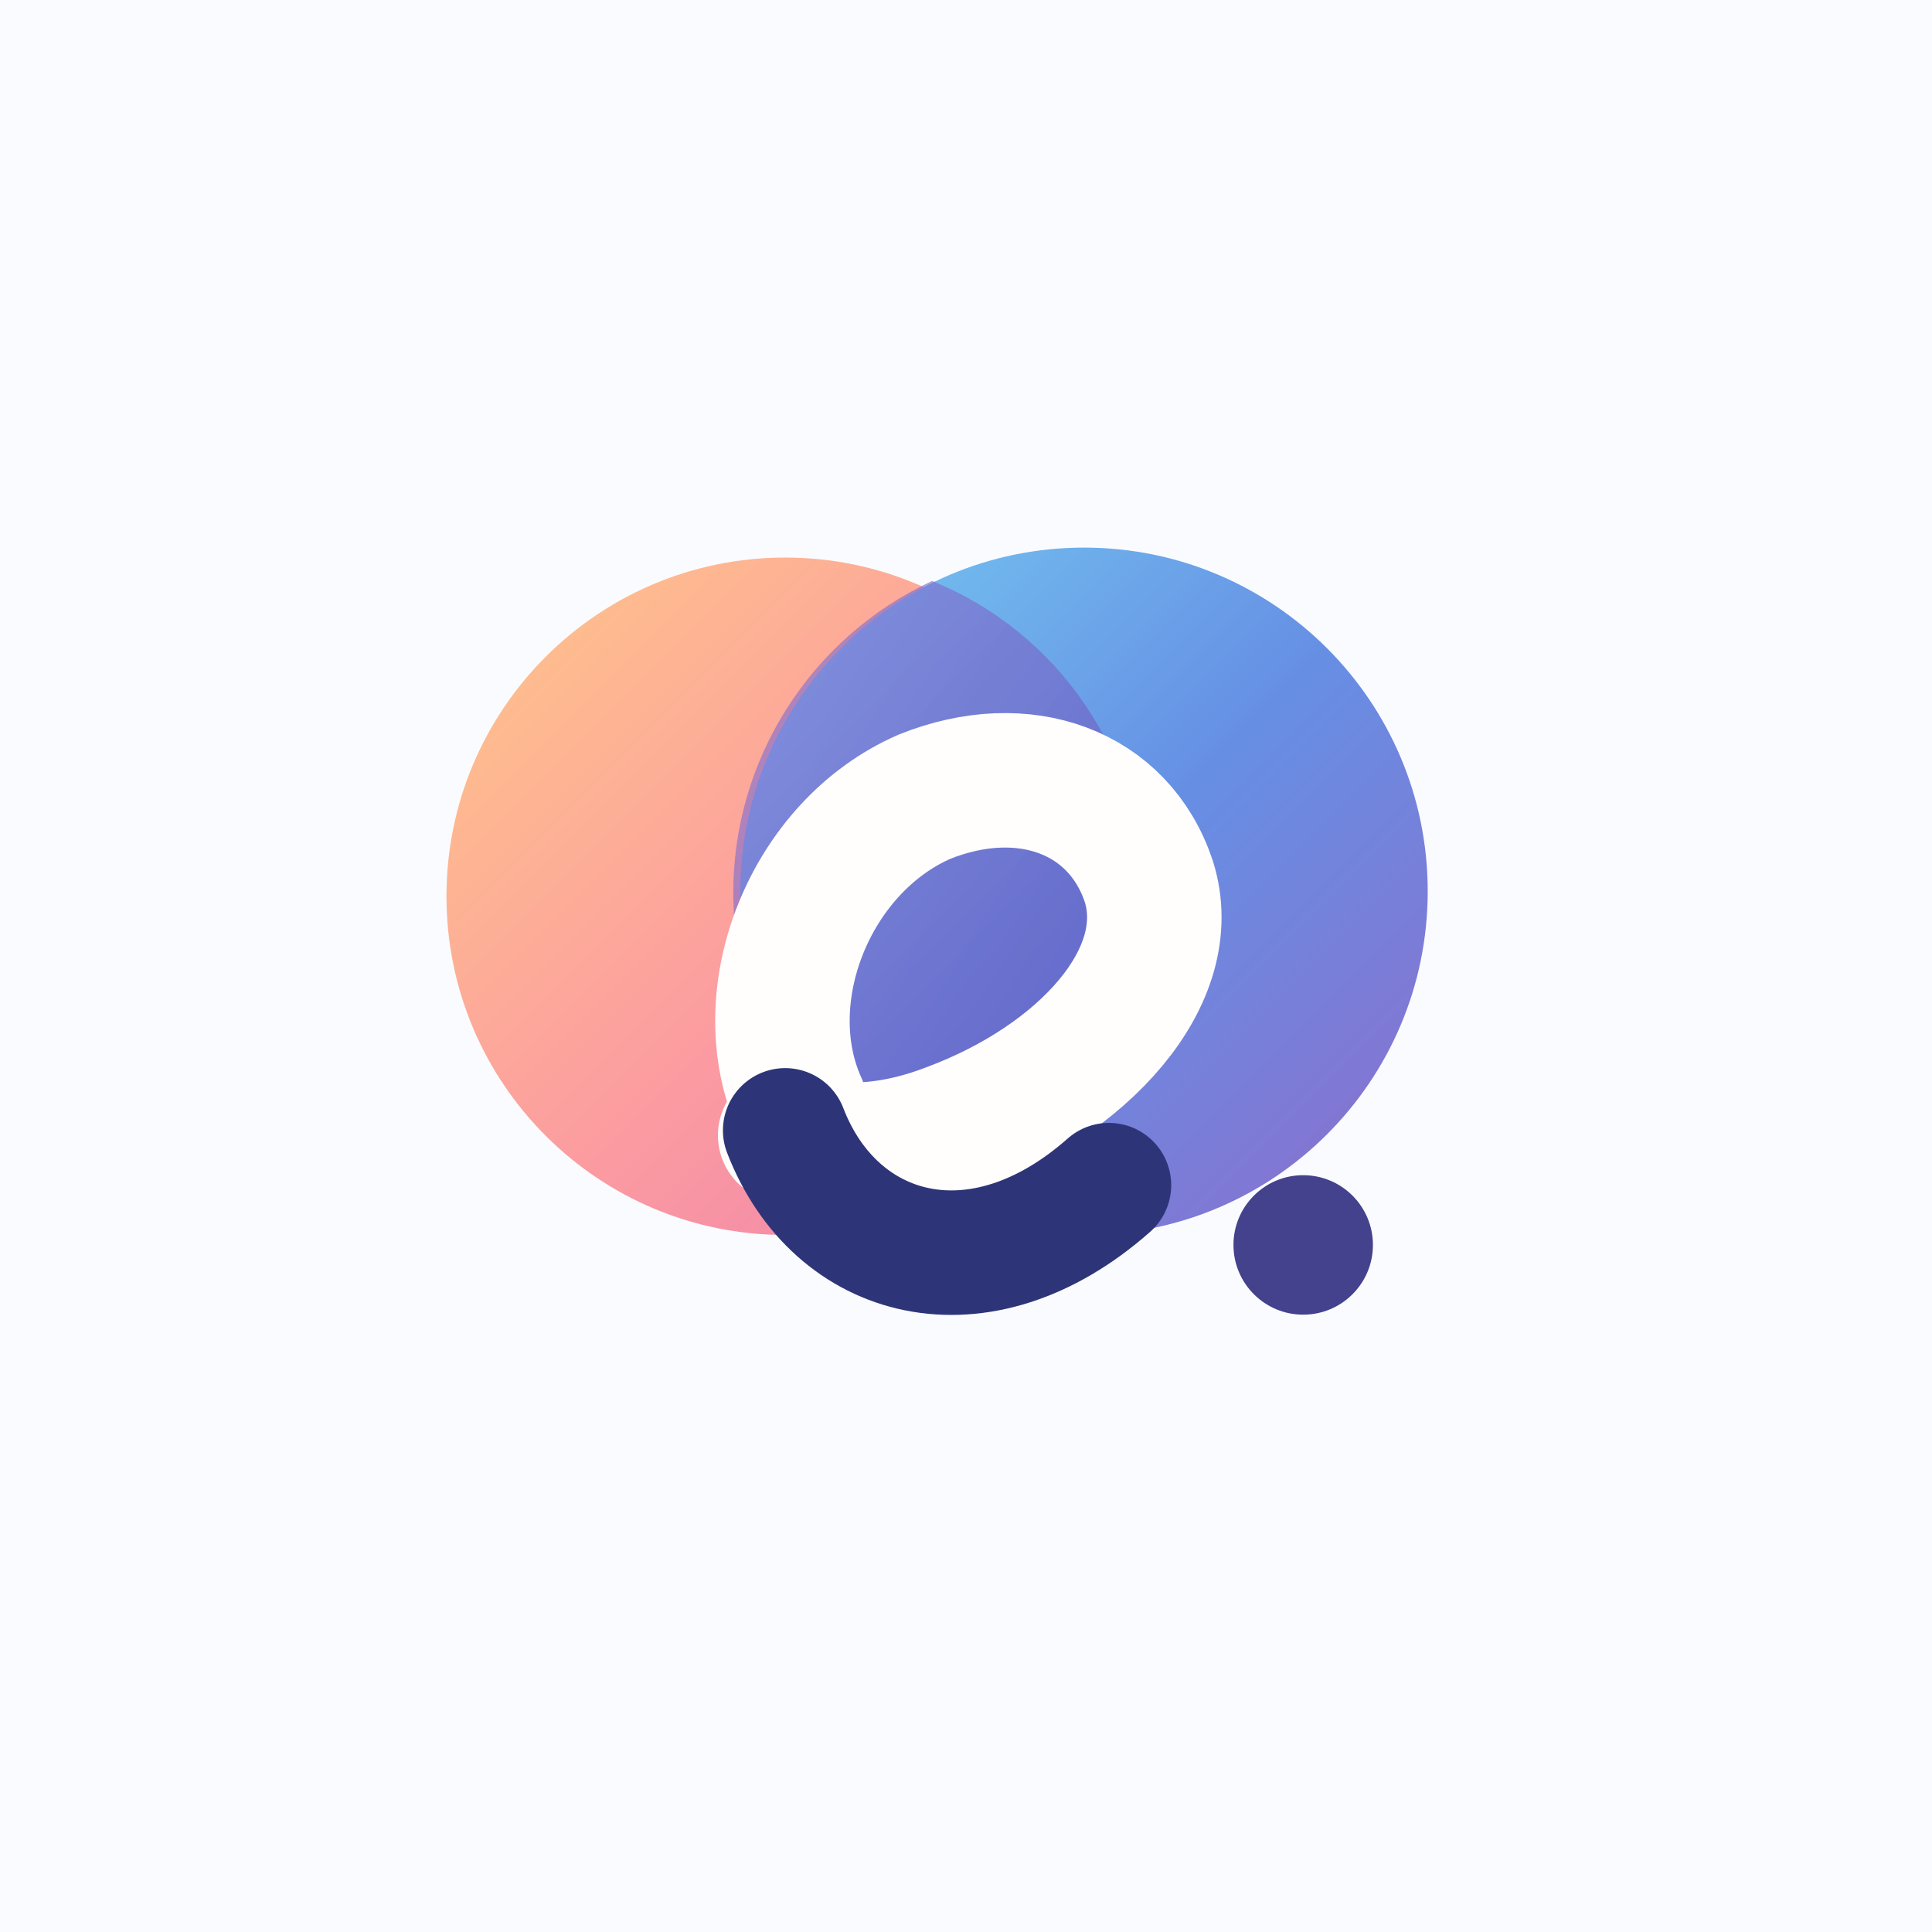
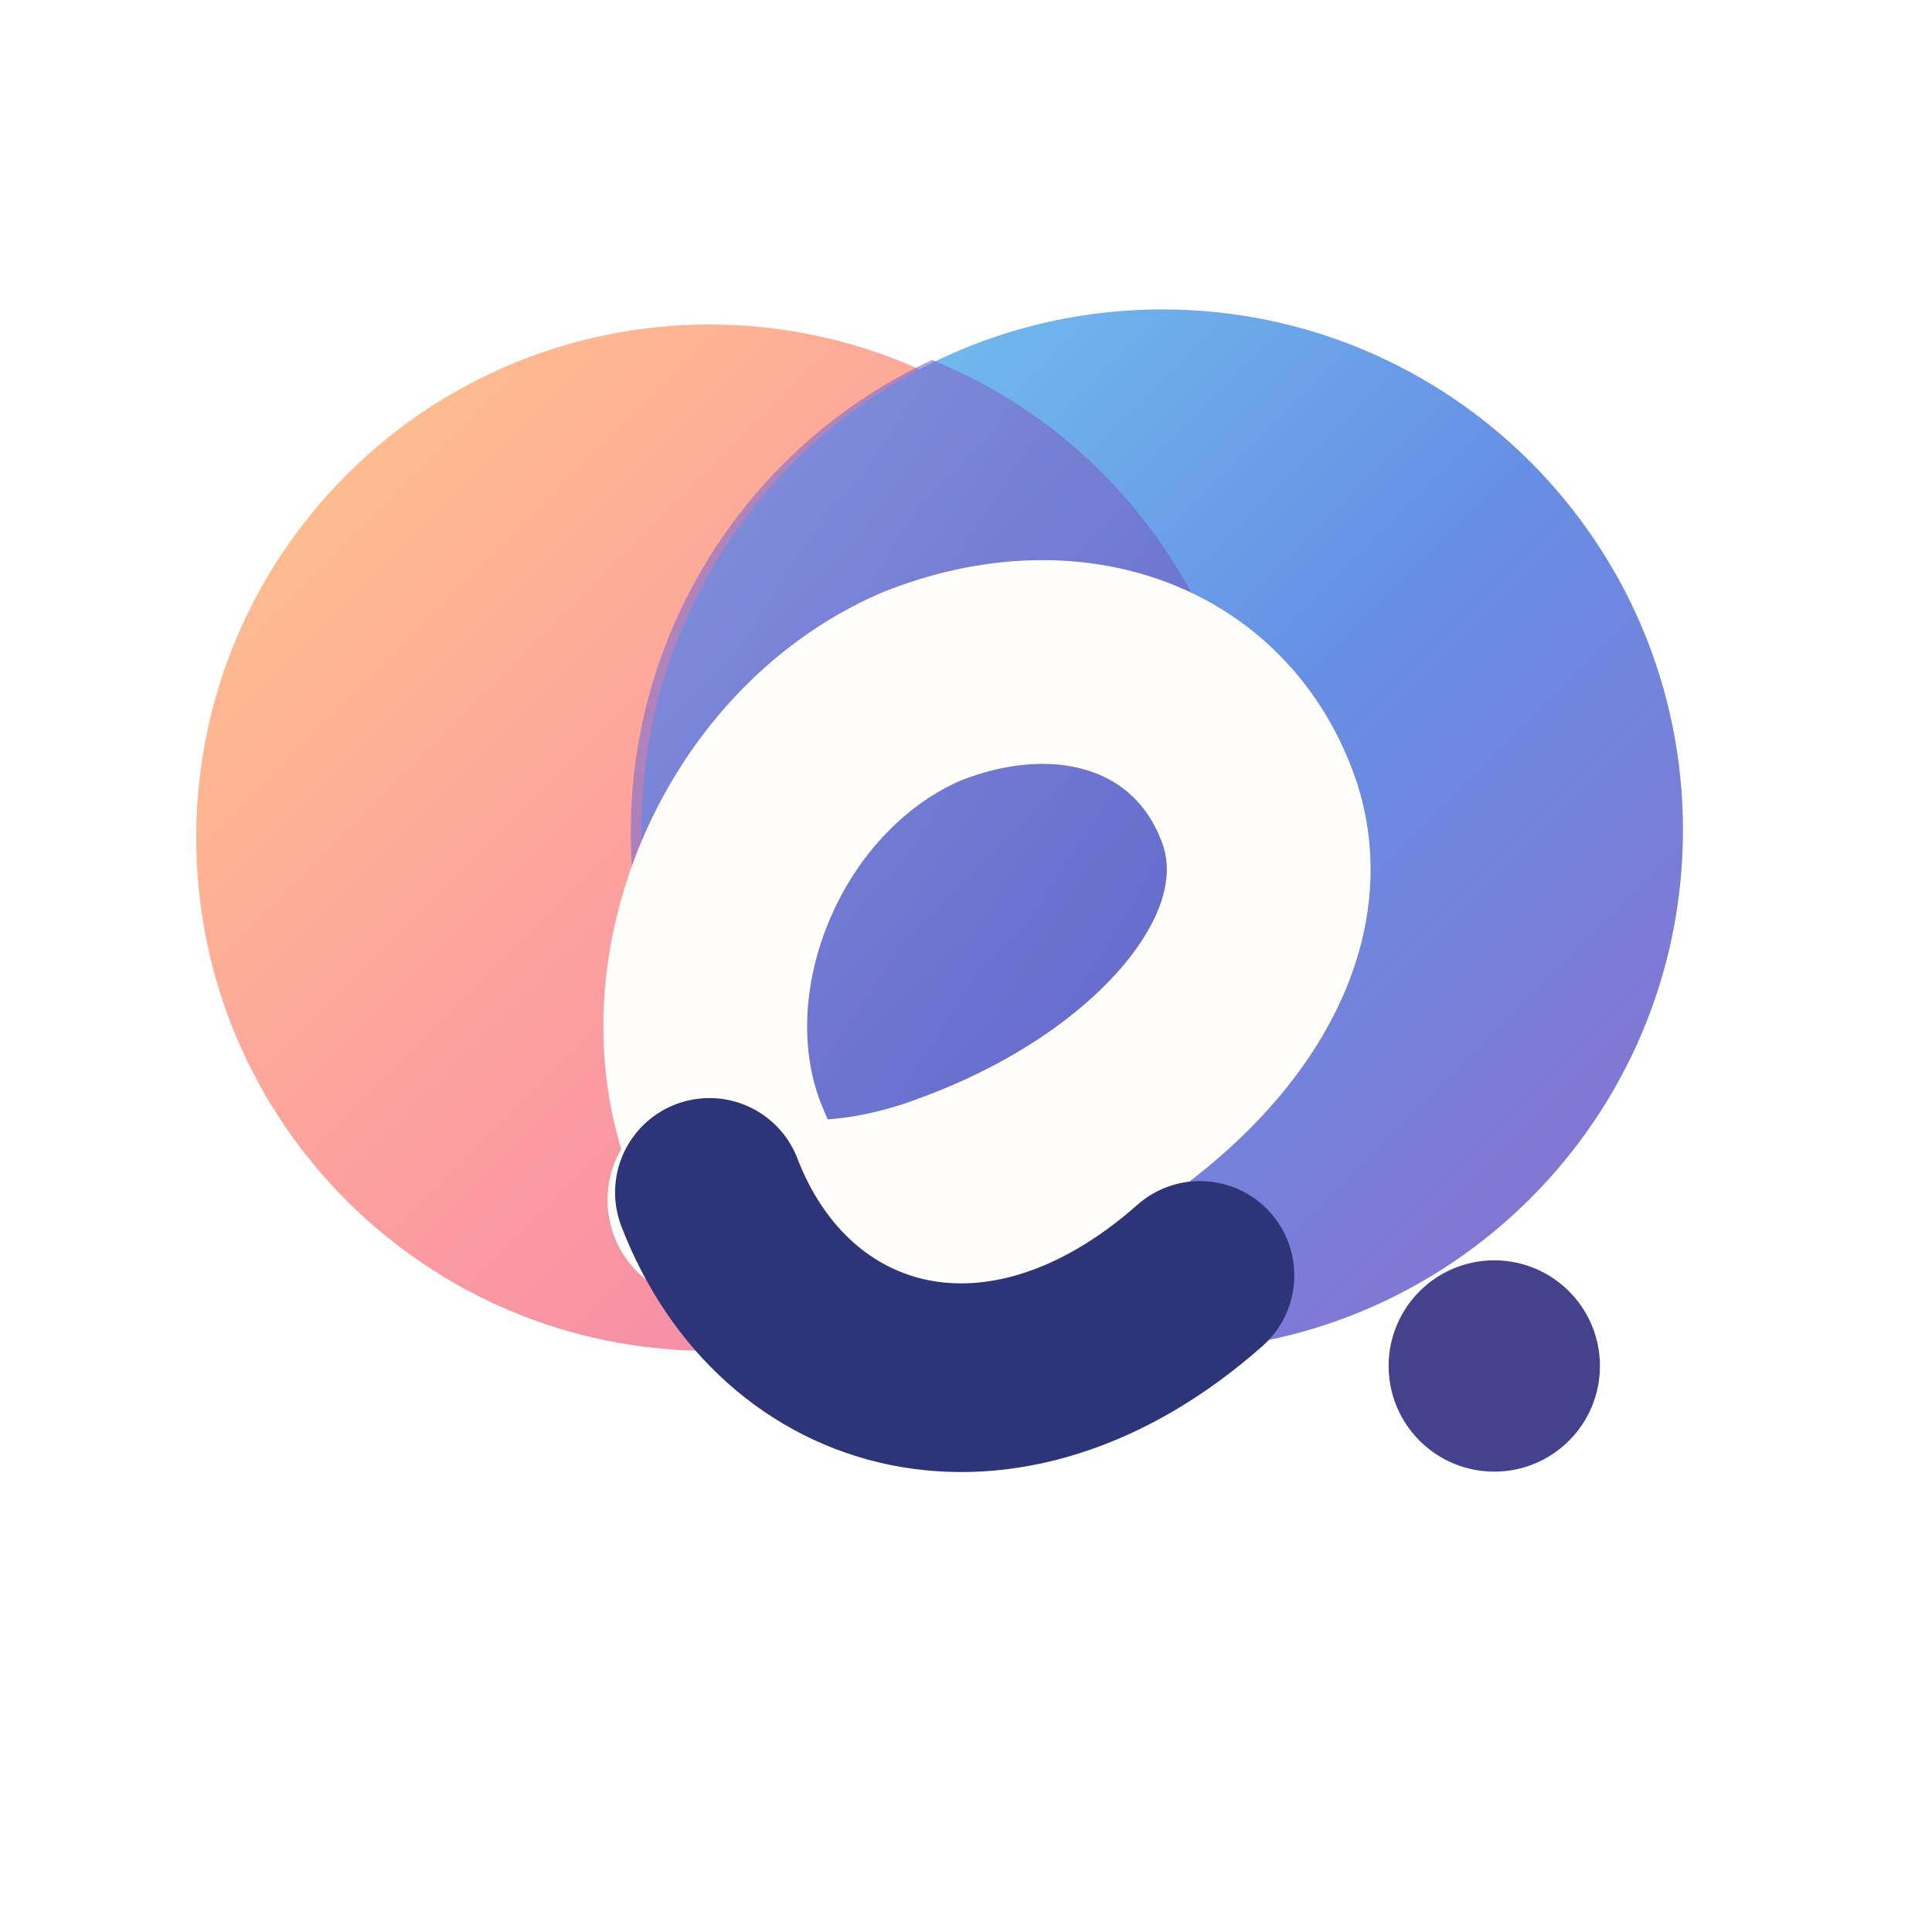
- <svg xmlns="http://www.w3.org/2000/svg" viewBox="0 0 512 512">
-   <rect width="512" height="512" fill="#FAFBFF" />
-   <g transform="translate(84 91) scale(1.32)">
-     <defs>
-       <linearGradient id="warm" x1="0" y1="0" x2="1" y2="1">
-         <stop stop-color="#FFC788" />
-         <stop offset=".53" stop-color="#FC9DA0" />
-         <stop offset="1" stop-color="#ED7FAE" />
-       </linearGradient>
-       <linearGradient id="cool" x1="0" y1="0" x2="1" y2="1">
-         <stop stop-color="#75CCF2" />
-         <stop offset=".5" stop-color="#668FE4" />
-         <stop offset="1" stop-color="#8C6DCC" />
-       </linearGradient>
-       <linearGradient id="join" x1="0" y1="0" x2="1" y2="1">
-         <stop stop-color="#8F75D4" />
-         <stop offset="1" stop-color="#5753B7" />
-       </linearGradient>
-     </defs>
-     <circle cx="94" cy="111" r="68" fill="url(#warm)" />
-     <circle cx="154" cy="110" r="69" fill="url(#cool)" />
-     <path d="M123.5 47.7A68 68 0 0 1 124.5 173.3A69 69 0 0 1 123.5 47.7Z" fill="url(#join)" opacity=".64" />
-     <path d="M97 153C87 131 99 101 122 91C142 83 161 90 167 108C173 127 154 148 127 158C114 163 102 163 94 159" fill="none" stroke="#FFFEFD" stroke-width="27" stroke-linecap="round" stroke-linejoin="round" />
-     <path d="M94 158C104 184 133 192 159 169" fill="none" stroke="#2D3578" stroke-width="25" stroke-linecap="round" stroke-linejoin="round" />
-     <circle cx="198" cy="181" r="14" fill="#44418D" />
-   </g>
+ <svg xmlns="http://www.w3.org/2000/svg" viewBox="0 0 256 256" role="img" aria-labelledby="title">
+   <defs>
+     <linearGradient id="warm" x1="0" y1="0" x2="1" y2="1">
+       <stop stop-color="#FFC788" />
+       <stop offset=".53" stop-color="#FC9DA0" />
+       <stop offset="1" stop-color="#ED7FAE" />
+     </linearGradient>
+     <linearGradient id="cool" x1="0" y1="0" x2="1" y2="1">
+       <stop stop-color="#75CCF2" />
+       <stop offset=".5" stop-color="#668FE4" />
+       <stop offset="1" stop-color="#8C6DCC" />
+     </linearGradient>
+     <linearGradient id="join" x1="0" y1="0" x2="1" y2="1">
+       <stop stop-color="#8F75D4" />
+       <stop offset="1" stop-color="#5753B7" />
+     </linearGradient>
+   </defs>
+   <circle cx="94" cy="111" r="68" fill="url(#warm)" />
+   <circle cx="154" cy="110" r="69" fill="url(#cool)" />
+   <path d="M123.5 47.7A68 68 0 0 1 124.5 173.3A69 69 0 0 1 123.5 47.7Z" fill="url(#join)" opacity=".64" />
+   <path d="M97 153C87 131 99 101 122 91C142 83 161 90 167 108C173 127 154 148 127 158C114 163 102 163 94 159" fill="none" stroke="#FFFEFD" stroke-width="27" stroke-linecap="round" stroke-linejoin="round" />
+   <path d="M94 158C104 184 133 192 159 169" fill="none" stroke="#2D3578" stroke-width="25" stroke-linecap="round" stroke-linejoin="round" />
+   <circle cx="198" cy="181" r="14" fill="#44418D" />
</svg>
